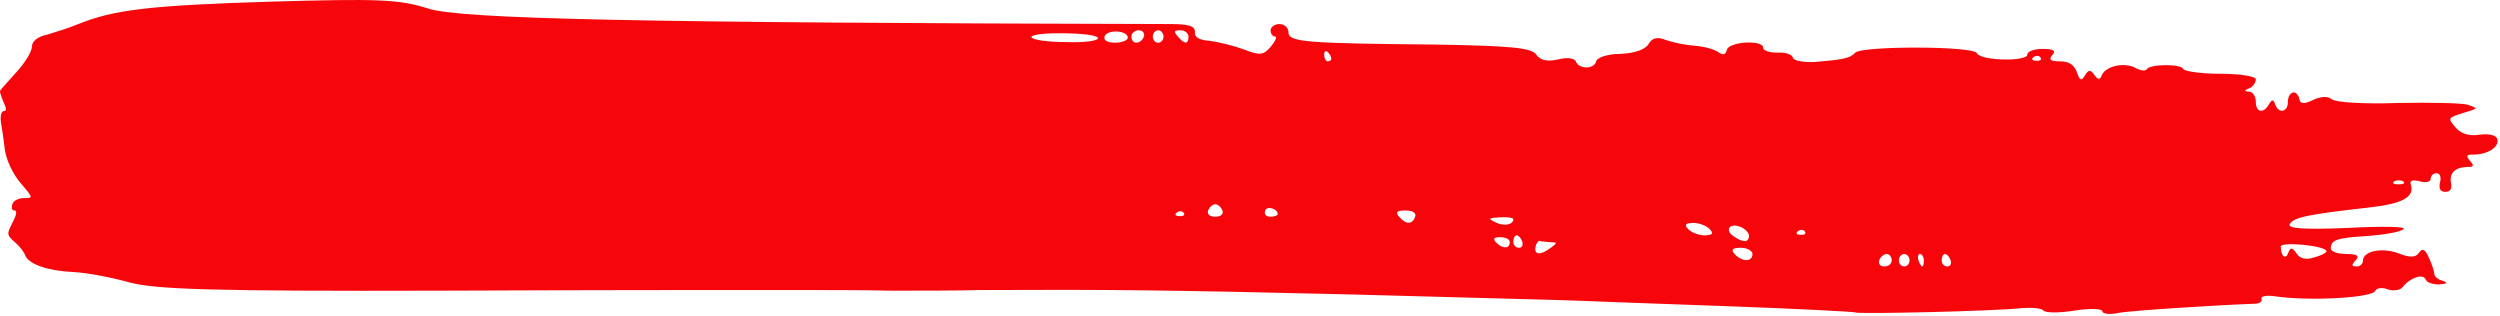
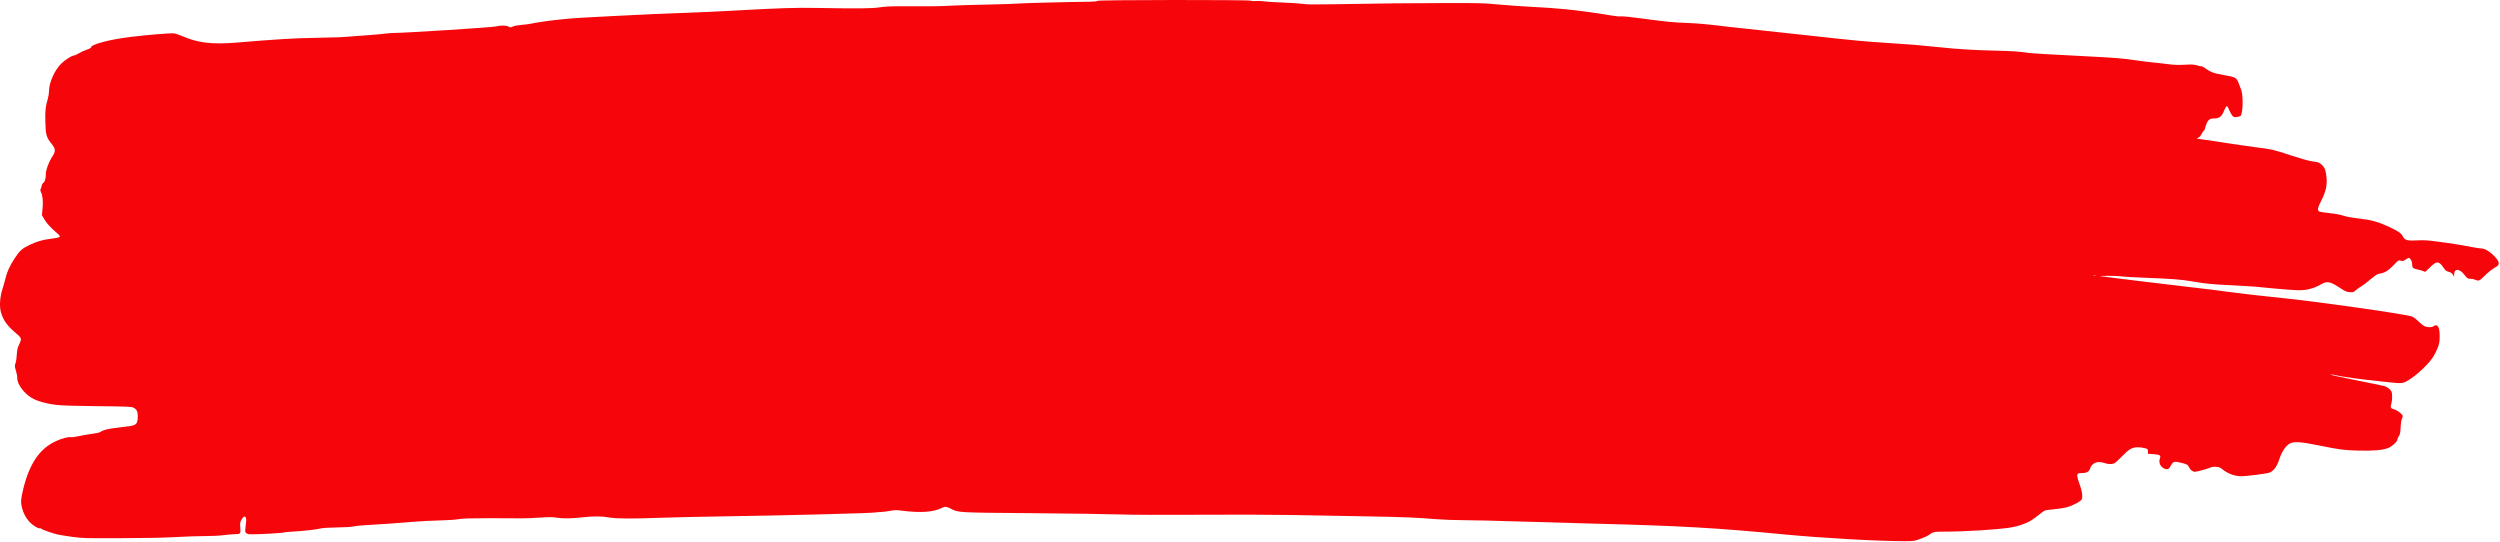
- <svg xmlns="http://www.w3.org/2000/svg" width="793" height="100" viewBox="0 0 793 100" fill="none">
-   <path d="M588.501 99.1C588.274 98.903 570.045 97.917 547.966 97.128C525.886 96.34 504.26 95.551 499.844 95.354C495.541 95.157 463.158 94.368 427.945 93.383C370.312 92.003 351.516 91.806 310.754 92.003C303.961 92.2 291.392 92.2 283.013 92.2C274.635 92.003 259.575 92.003 249.611 92.003C239.647 92.003 230.476 92.003 229.23 92.003C227.985 92.003 187.45 92.003 139.215 92.2C67.542 92.397 49.652 91.806 41.273 89.637C35.725 88.06 27.573 86.483 23.157 86.286C14.891 85.892 9.003 83.723 7.984 80.963C7.645 79.978 6.173 78.006 4.701 76.824C2.096 74.458 2.096 74.261 4.021 70.515C5.267 68.15 5.493 66.77 4.587 66.77C3.795 66.77 3.568 65.981 3.908 64.799C4.248 63.616 5.946 62.827 7.645 62.827C10.588 62.827 10.588 62.827 6.399 57.899C3.908 54.942 1.983 50.605 1.53 47.451C1.191 44.494 0.624 40.551 0.285 38.777C0.058 36.806 0.398 35.229 1.191 35.229C2.096 35.229 2.096 34.44 1.077 32.272C0.285 30.497 -0.168 28.92 0.058 28.723C0.285 28.329 2.663 25.766 5.267 22.809C7.984 19.852 10.136 16.304 10.136 14.727C10.136 13.15 11.947 11.573 15.004 10.981C17.608 10.193 22.024 8.813 24.855 7.63C36.065 3.096 47.387 1.716 85.432 0.533C120.193 -0.452 126.42 -0.255 135.818 2.702C146.122 6.053 202.396 7.236 371.104 7.63C376.992 7.63 379.144 8.221 379.03 10.193C378.804 11.77 380.389 12.755 383.786 12.953C386.617 13.347 391.485 14.53 394.656 15.712C399.638 17.684 400.883 17.487 403.148 14.727C404.62 12.953 405.186 11.573 404.393 11.573C403.714 11.573 403.035 10.784 403.035 9.601C403.035 8.616 404.28 7.63 405.865 7.63C407.45 7.63 408.696 8.813 408.696 10.193C408.696 13.347 413.678 13.741 455.232 14.135C479.01 14.53 485.69 15.121 487.276 17.29C488.521 19.064 490.672 19.655 494.183 18.867C497.013 18.078 499.504 18.472 499.844 19.458C500.75 22.021 505.732 22.021 506.298 19.458C506.524 18.275 509.921 17.092 513.997 17.092C518.526 16.895 521.923 15.712 522.942 13.938C524.075 11.967 525.773 11.573 528.604 12.755C530.868 13.544 534.944 14.332 537.775 14.53C540.606 14.727 543.889 15.712 545.022 16.501C546.494 17.684 547.399 17.29 547.739 15.91C548.192 13.15 559.288 12.558 559.288 15.121C559.288 16.107 561.326 16.698 563.817 16.698C566.308 16.501 568.46 17.29 568.686 18.275C568.913 19.261 572.083 19.852 575.819 19.655C584.991 18.867 586.802 18.472 588.501 16.698C590.539 14.53 626.206 14.53 627.112 16.895C628.017 19.261 643.077 19.655 643.077 17.29C643.077 16.304 645.228 15.515 647.945 15.515C651.455 15.515 652.248 16.107 651.002 17.487C649.757 18.867 650.323 19.458 653.493 19.458C656.324 19.458 658.023 20.641 658.815 23.006C659.721 25.569 660.174 25.766 661.306 23.992C662.438 22.021 663.118 22.021 664.363 23.795C665.382 25.372 666.175 25.372 666.628 23.992C667.76 21.035 673.535 19.655 677.158 21.429C678.856 22.415 680.555 22.612 680.894 22.021C681.8 20.247 691.878 20.247 692.444 21.824C692.783 22.612 698.105 23.401 704.333 23.401C710.447 23.401 715.542 24.189 715.542 25.175C715.542 26.16 714.636 27.54 713.617 27.935C711.692 28.723 711.692 28.92 713.617 29.117C714.636 29.117 715.542 30.695 715.542 32.272C715.542 35.623 717.92 36.214 719.731 33.06C720.637 31.483 721.203 31.483 721.656 33.06C722.789 36.214 725.733 35.623 725.733 32.272C725.733 28.92 728.676 28.132 729.356 31.483C729.695 33.06 730.941 33.06 733.772 31.68C736.263 30.497 738.527 30.497 739.659 31.483C740.679 32.469 750.076 33.06 760.493 32.666C770.91 32.469 781.101 32.666 782.912 33.257C786.196 34.44 786.083 34.44 781.327 35.82C776.458 37.397 776.345 37.397 778.836 40.354C780.421 42.325 783.139 43.311 786.536 42.72C789.706 42.325 791.971 42.917 792.197 44.297C792.65 46.662 789.14 49.028 784.611 49.028C782.346 49.028 782.12 49.422 783.479 50.999C784.837 52.576 784.724 52.971 782.686 52.971C778.836 52.971 776.798 54.942 777.477 58.096C777.817 59.87 777.251 60.856 775.666 60.856C774.081 60.856 773.514 59.87 773.967 57.899C774.42 56.125 773.967 54.942 772.835 54.942C771.816 54.942 771.023 55.73 771.023 56.716C771.023 57.702 769.438 58.096 767.513 57.505C765.362 56.913 764.23 57.307 764.683 58.49C766.041 62.433 762.192 64.601 751.775 65.784C732.3 67.953 727.431 68.938 726.299 71.107C725.506 72.487 730.941 72.881 744.981 72.29C755.851 71.698 763.664 71.895 762.418 72.684C761.173 73.669 756.077 74.458 751.095 74.852C741.358 75.444 739.32 76.035 739.32 78.795C739.32 79.781 741.471 80.569 744.189 80.569C747.699 80.569 748.491 81.161 747.246 82.54C745.774 84.118 745.887 84.512 747.585 84.512C748.604 84.512 749.51 83.723 749.51 82.738C749.51 79.584 755.738 78.401 760.833 80.372C764.343 81.752 766.268 81.752 767.287 80.175C768.419 78.598 769.212 78.992 770.457 81.752C771.363 83.723 772.156 86.089 772.156 86.877C772.156 87.666 773.288 88.652 774.76 89.046C776.572 89.637 776.345 90.031 773.628 90.229C771.703 90.229 769.778 89.637 769.438 88.652C768.646 86.68 764.456 88.06 762.192 91.017C761.512 92.003 759.361 92.397 757.436 91.806C755.625 91.017 753.813 91.412 753.473 92.2C752.681 94.566 731.847 95.551 721.543 93.974C718.939 93.58 717.014 93.974 717.354 94.763C717.693 95.551 716.788 96.34 715.316 96.34C703.88 96.734 675.573 98.508 671.723 99.297C669.006 99.888 666.854 99.494 666.854 98.705C666.854 97.917 662.891 97.72 658.136 98.508C653.267 99.297 648.851 99.297 648.172 98.508C647.606 97.72 644.548 97.523 641.378 97.72C633.452 98.705 588.841 99.691 588.501 99.1ZM600.05 82.54C600.05 81.555 599.371 80.569 598.465 80.569C597.559 80.569 596.427 81.555 596.087 82.54C595.747 83.723 596.427 84.512 597.672 84.512C599.031 84.512 600.05 83.723 600.05 82.54ZM605.711 82.54C605.711 81.555 604.919 80.569 604.013 80.569C603.107 80.569 602.315 81.555 602.315 82.54C602.315 83.723 603.107 84.512 604.013 84.512C604.919 84.512 605.711 83.723 605.711 82.54ZM610.241 82.54C610.241 81.555 609.674 80.569 608.995 80.569C608.429 80.569 608.203 81.555 608.542 82.54C608.882 83.723 609.448 84.512 609.788 84.512C610.014 84.512 610.241 83.723 610.241 82.54ZM618.733 82.54C618.393 81.555 617.6 80.569 616.921 80.569C616.355 80.569 615.902 81.555 615.902 82.54C615.902 83.723 616.695 84.512 617.714 84.512C618.619 84.512 619.072 83.723 618.733 82.54ZM697.992 82.54C697.312 83.132 689.245 83.797 688.905 82.811L681.121 83.329C689.16 82.738 696.746 82.343 697.992 82.54ZM555.891 80.569C555.891 79.584 554.193 78.598 552.268 78.598C549.437 78.598 548.985 79.189 550.23 80.569C552.495 83.132 555.891 83.132 555.891 80.569ZM728.45 80.372C729.582 82.146 731.62 82.54 734.338 81.555C736.602 80.963 738.188 79.978 737.961 79.584C737.055 77.809 723.468 76.626 723.468 78.204C723.468 81.358 725.053 82.54 725.846 80.175C726.525 78.401 727.091 78.401 728.45 80.372ZM491.918 78.598C494.069 77.021 494.069 76.824 491.692 76.824C490.22 76.626 488.748 76.626 488.295 76.429C487.842 76.429 487.276 77.218 487.049 78.401C486.596 80.963 488.748 80.963 491.918 78.598ZM478.897 76.824C478.897 75.838 477.538 75.247 475.953 75.247C473.915 75.247 473.462 75.641 474.481 76.824C476.519 78.992 478.897 78.992 478.897 76.824ZM482.86 76.626C482.52 75.641 481.728 74.655 481.048 74.655C480.482 74.655 480.029 75.641 480.029 76.626C480.029 77.809 480.822 78.598 481.841 78.598C482.747 78.598 483.199 77.809 482.86 76.626ZM554.759 74.852C554.759 72.684 550.23 70.515 548.645 72.093C548.079 72.881 548.532 74.064 549.777 74.852C552.834 77.021 554.759 77.021 554.759 74.852ZM709.767 73.472L718.486 70.318C718.486 70.318 715.655 72.684 709.767 73.472C704.333 74.064 676.694 74.584 669.119 73.867L709.767 73.472ZM542.304 72.684C541.398 71.698 539.134 70.713 537.209 70.713C534.605 70.713 534.152 71.304 535.51 72.684C536.416 73.669 538.794 74.655 540.606 74.655C543.21 74.655 543.663 74.064 542.304 72.684ZM572.536 73.472C572.196 72.881 571.177 72.684 570.385 73.275C569.479 73.867 569.818 74.458 571.064 74.458C572.309 74.655 572.989 74.064 572.536 73.472ZM480.029 69.53C480.029 69.135 478.104 68.741 475.84 68.938C472.103 69.135 471.877 69.333 474.368 70.515C476.972 71.895 480.029 71.304 480.029 69.53ZM448.892 68.741C449.345 67.558 448.099 66.77 445.834 66.77C443.004 66.77 442.551 67.361 443.796 68.741C445.948 71.304 447.986 71.304 448.892 68.741ZM375.52 67.558C375.181 66.967 374.162 66.77 373.369 67.361C372.463 67.953 372.803 68.544 374.048 68.544C375.294 68.741 375.973 68.15 375.52 67.558ZM387.749 66.77C387.409 65.784 386.39 64.799 385.484 64.799C384.578 64.799 383.559 65.784 383.22 66.77C382.767 67.953 383.786 68.741 385.484 68.741C387.183 68.741 388.202 67.953 387.749 66.77ZM405.299 67.953C405.299 66.178 401.902 65.193 401.336 66.77C400.883 67.953 401.676 68.741 402.921 68.741C404.28 68.741 405.299 68.347 405.299 67.953ZM762.305 57.505C761.512 57.11 760.154 57.11 759.474 57.505C758.682 58.096 759.248 58.49 760.833 58.49C762.418 58.49 762.984 58.096 762.305 57.505ZM422.283 18.669C422.283 18.078 421.83 17.092 421.151 16.501C420.585 15.91 420.019 16.304 420.019 17.29C420.019 18.472 420.585 19.458 421.151 19.458C421.83 19.458 422.283 19.064 422.283 18.669ZM647.266 18.275C646.926 17.684 645.907 17.487 645.115 18.078C644.209 18.669 644.548 19.261 645.794 19.261C647.039 19.458 647.719 18.867 647.266 18.275ZM348.232 11.967C347.1 10.193 327.172 9.996 327.172 11.77C327.172 12.558 332.041 13.347 338.155 13.347C344.156 13.544 348.685 12.953 348.232 11.967ZM357.744 11.967C357.744 9.601 351.176 9.207 350.384 11.573C349.931 12.755 351.29 13.544 353.667 13.544C355.932 13.544 357.744 12.755 357.744 11.967ZM362.839 11.573C363.178 10.587 362.499 9.601 361.254 9.601C359.895 9.601 358.876 10.587 358.876 11.573C358.876 12.755 359.555 13.544 360.461 13.544C361.367 13.544 362.499 12.755 362.839 11.573ZM369.066 11.573C369.066 10.587 368.274 9.601 367.368 9.601C366.462 9.601 365.669 10.587 365.669 11.573C365.669 12.755 366.462 13.544 367.368 13.544C368.274 13.544 369.066 12.755 369.066 11.573ZM376.992 11.573C376.992 10.587 375.86 9.601 374.501 9.601C372.35 9.601 372.237 9.996 373.595 11.573C375.747 14.135 376.992 14.135 376.992 11.573Z" fill="#F6060A" />
+ <svg xmlns="http://www.w3.org/2000/svg" width="323" height="70" viewBox="0 0 323 70" fill="none">
+   <path d="M161.621 0.091C161.695 0.14 161.974 0.157 162.279 0.132C162.575 0.107 163.035 0.124 163.307 0.173C163.578 0.222 164.689 0.296 165.774 0.329C166.86 0.371 168.028 0.453 168.365 0.502C168.826 0.584 169.788 0.593 172.149 0.551C178.704 0.436 181.87 0.403 186.624 0.395C191.107 0.387 191.683 0.395 193.451 0.568C194.512 0.667 196.42 0.806 197.687 0.872C200.122 1.004 200.204 1.012 202.334 1.201C203.798 1.341 206.553 1.711 208.124 1.991C208.692 2.09 209.227 2.147 209.416 2.114C209.597 2.081 210.723 2.196 212.179 2.394C215.601 2.846 215.93 2.879 218.068 2.97C219.179 3.011 220.635 3.134 221.539 3.249C222.395 3.364 224.229 3.57 225.611 3.71C226.992 3.85 230.578 4.236 233.589 4.573C239.428 5.223 240.86 5.363 244.034 5.56C246.839 5.733 247.851 5.824 250.491 6.095C253.106 6.366 254.916 6.473 257.935 6.547C259.999 6.597 260.838 6.654 262.047 6.827C262.639 6.909 264.383 7.008 269.861 7.288C273.258 7.46 274.442 7.559 275.988 7.798C276.712 7.905 277.691 8.028 278.168 8.069C278.645 8.11 279.492 8.209 280.06 8.283C280.833 8.382 281.376 8.406 282.239 8.365C283.16 8.316 283.473 8.332 283.802 8.431C284.024 8.505 284.304 8.563 284.411 8.563C284.517 8.563 284.74 8.669 284.904 8.801C285.529 9.295 286.064 9.492 287.404 9.714C288.885 9.969 288.975 10.027 289.28 10.866C289.362 11.071 289.485 11.4 289.559 11.606C289.847 12.346 289.79 14.657 289.485 14.97C289.419 15.027 289.206 15.101 289 15.118C288.671 15.159 288.597 15.134 288.416 14.945C288.309 14.822 288.128 14.493 288.013 14.213C287.898 13.933 287.766 13.703 287.709 13.703C287.659 13.703 287.52 13.925 287.404 14.188C287.018 15.11 286.771 15.307 285.998 15.307C285.406 15.307 285.151 15.595 284.912 16.516C284.863 16.713 284.789 16.87 284.748 16.87C284.707 16.87 284.575 17.059 284.46 17.289C284.312 17.569 284.164 17.741 283.991 17.807C283.744 17.914 283.744 17.914 284.262 17.972C284.55 18.005 285.973 18.21 287.421 18.441C288.868 18.663 290.752 18.942 291.616 19.049C293.581 19.296 293.59 19.296 295.967 20.069C297.06 20.423 298.187 20.752 298.483 20.801C298.779 20.851 299.158 20.916 299.331 20.941C299.758 21.007 300.243 21.459 300.416 21.953C300.49 22.166 300.572 22.66 300.597 23.047C300.663 24.025 300.482 24.774 299.923 25.892C299.429 26.863 299.372 27.175 299.643 27.324C299.742 27.373 300.342 27.472 300.975 27.537C301.708 27.611 302.374 27.735 302.76 27.866C303.155 27.998 303.871 28.13 304.751 28.228C306.437 28.426 307.235 28.648 308.723 29.339C309.932 29.906 310.245 30.128 310.492 30.613C310.714 31.041 311.084 31.132 312.334 31.058C313.124 31.017 313.617 31.041 314.686 31.181C316.257 31.378 318.141 31.674 319.375 31.921C319.852 32.012 320.329 32.086 320.444 32.086C321.061 32.086 321.801 32.538 322.467 33.319C322.739 33.632 322.829 33.813 322.829 34.019C322.829 34.265 322.78 34.315 322.237 34.636C321.908 34.833 321.382 35.261 321.069 35.581C320.748 35.91 320.403 36.206 320.304 36.231C320.205 36.264 319.992 36.231 319.811 36.149C319.638 36.075 319.391 36.017 319.259 36.026C318.881 36.042 318.741 35.968 318.421 35.532C317.795 34.677 317.072 34.644 317.072 35.474V35.746L316.907 35.483C316.792 35.285 316.652 35.195 316.373 35.121C316.052 35.038 315.961 34.965 315.69 34.57C315.114 33.698 314.785 33.698 313.938 34.562C313.625 34.874 313.354 35.129 313.338 35.129C313.313 35.129 313.173 35.071 313.025 35.006C312.877 34.94 312.54 34.849 312.277 34.8C311.75 34.693 311.643 34.578 311.643 34.076C311.643 33.747 311.396 33.319 311.207 33.319C311.158 33.319 310.977 33.418 310.804 33.542C310.525 33.731 310.442 33.747 310.179 33.681C309.875 33.607 309.875 33.607 309.266 34.249C308.6 34.948 308.09 35.269 307.473 35.351C307.152 35.392 306.971 35.507 306.264 36.1C305.804 36.478 305.269 36.889 305.063 37.004C304.858 37.119 304.553 37.342 304.372 37.498C304.076 37.761 304.027 37.777 303.583 37.745C303.163 37.712 303.007 37.646 302.333 37.202C301.124 36.404 300.671 36.297 300.046 36.651C299.322 37.062 298.812 37.259 298.146 37.399C297.365 37.555 296.633 37.531 293.77 37.267C292.808 37.177 291.64 37.07 291.163 37.021C290.686 36.98 289.428 36.906 288.367 36.856C285.924 36.749 284.97 36.659 283.226 36.355C281.77 36.108 280.635 36.017 276.728 35.869C275.503 35.82 274.302 35.746 274.055 35.705C273.809 35.664 273.027 35.639 272.328 35.639C271.629 35.647 271.185 35.664 271.341 35.68C271.497 35.697 273.537 35.952 275.865 36.248C278.192 36.535 281.417 36.922 283.021 37.103C284.624 37.284 286.878 37.555 288.013 37.72C289.156 37.876 291.361 38.139 292.907 38.296C294.461 38.452 296.008 38.625 296.345 38.666C296.682 38.707 297.143 38.764 297.373 38.789C297.801 38.839 298.911 38.978 299.347 39.036C299.479 39.06 300.589 39.209 301.814 39.365C306.593 40.006 311.265 40.73 311.635 40.895C311.841 40.985 312.203 41.257 312.449 41.503C312.688 41.75 313.033 42.03 313.206 42.12C313.584 42.309 314.168 42.334 314.39 42.161C314.917 41.758 315.221 42.252 315.205 43.486C315.196 44.193 315.155 44.398 314.941 44.966C314.802 45.32 314.53 45.854 314.341 46.15C313.609 47.285 311.495 49.128 310.59 49.416C310.171 49.547 310.08 49.547 307.671 49.284C304.8 48.98 302.514 48.667 301.823 48.486C301.559 48.42 301.23 48.371 301.082 48.388C300.943 48.404 302.374 48.717 304.257 49.095C306.149 49.473 307.868 49.827 308.09 49.893C308.32 49.967 308.592 50.123 308.756 50.296C309.011 50.559 309.036 50.633 309.061 51.143C309.077 51.48 309.036 51.875 308.962 52.138C308.814 52.656 308.871 52.772 309.34 52.895C309.686 52.985 310.335 53.471 310.418 53.693C310.451 53.775 310.409 53.948 310.335 54.087C310.253 54.244 310.187 54.655 310.163 55.222C310.122 55.955 310.08 56.144 309.932 56.349C309.834 56.481 309.751 56.67 309.751 56.769C309.751 57.048 309.044 57.698 308.518 57.896C307.761 58.167 306.634 58.266 304.71 58.216C302.867 58.175 302.267 58.093 299.594 57.55C297.25 57.073 296.402 57.016 295.843 57.303C295.341 57.558 294.799 58.364 294.494 59.31C294.157 60.363 293.688 60.955 293.08 61.103C292.52 61.235 290.152 61.531 289.642 61.531C288.737 61.531 287.849 61.21 287.149 60.643C286.853 60.396 286.705 60.338 286.319 60.314C285.998 60.289 285.768 60.322 285.603 60.404C285.323 60.544 283.827 60.955 283.58 60.955C283.292 60.955 282.963 60.692 282.807 60.347C282.65 60.026 282.634 60.009 281.885 59.812C280.923 59.557 280.759 59.606 280.463 60.174C280.232 60.626 280.043 60.709 279.64 60.544C279.097 60.314 278.859 59.746 279.073 59.179C279.204 58.833 279.048 58.734 278.225 58.677L277.51 58.628V58.323C277.51 58.027 277.493 58.011 277.115 57.904C276.901 57.838 276.49 57.789 276.194 57.789C275.454 57.797 275.083 58.011 274.138 58.989C273.71 59.434 273.249 59.837 273.126 59.878C272.78 60.009 272.377 59.985 271.851 59.812C270.971 59.516 270.272 59.804 270.025 60.569C269.91 60.947 269.581 61.12 269.005 61.12C268.808 61.12 268.586 61.144 268.512 61.169C268.298 61.251 268.355 61.696 268.668 62.518C268.981 63.316 269.112 64.147 268.972 64.492C268.865 64.772 267.763 65.356 266.949 65.561C266.612 65.644 265.855 65.759 265.279 65.808C264.523 65.874 264.177 65.94 264.046 66.038C263.231 66.68 262.606 67.14 262.285 67.321C261.677 67.667 260.624 68.02 259.802 68.152C258.017 68.432 253.937 68.687 251.165 68.687C249.874 68.687 249.734 68.72 249.175 69.147C249.035 69.246 248.558 69.468 248.106 69.624C247.3 69.912 247.259 69.92 246.008 69.92C242.603 69.92 235.357 69.509 230.628 69.057C221.737 68.201 217.188 67.938 206.118 67.659C203.428 67.585 198.929 67.461 196.124 67.371C193.32 67.28 190.137 67.206 189.051 67.206C187.965 67.206 186.427 67.149 185.637 67.083C183.088 66.869 181.245 66.795 176.549 66.713C174.016 66.672 169.722 66.589 167 66.54C164.162 66.491 158.915 66.474 154.662 66.507C150.024 66.532 146.306 66.523 144.677 66.466C143.254 66.417 138.122 66.343 133.286 66.301C123.646 66.227 123.835 66.236 122.857 65.726C122.33 65.454 122.075 65.421 121.746 65.594C120.62 66.178 118.95 66.293 116.458 65.972C115.833 65.89 115.602 65.898 114.985 66.005C114.582 66.079 114.138 66.137 113.982 66.137C113.834 66.137 113.398 66.17 113.011 66.219C112.181 66.318 100.978 66.606 93.601 66.713C90.73 66.754 87.062 66.836 85.458 66.894C81.526 67.034 79.61 67.025 78.672 66.853C77.751 66.68 76.698 66.68 75.259 66.836C73.82 67.001 72.742 67.017 71.928 66.885C71.393 66.795 70.982 66.795 69.707 66.877C68.844 66.935 67.774 66.976 67.322 66.968C66.87 66.959 65.019 66.951 63.21 66.951C60.668 66.959 59.772 66.984 59.262 67.075C58.867 67.149 57.872 67.214 56.794 67.239C55.799 67.255 54.08 67.354 52.97 67.445C50.971 67.617 49.194 67.741 47.048 67.864C46.439 67.897 45.806 67.971 45.649 68.02C45.485 68.078 44.63 68.127 43.593 68.144C42.623 68.16 41.677 68.21 41.488 68.267C41.011 68.399 39.234 68.604 37.86 68.678C37.219 68.72 36.66 68.777 36.602 68.81C36.503 68.868 33.444 69.04 32.547 69.032C32.119 69.032 31.939 68.991 31.815 68.876C31.642 68.72 31.642 68.777 31.799 67.412C31.856 66.902 31.692 66.606 31.461 66.795C31.387 66.853 31.248 67.05 31.157 67.231C31.017 67.51 31.001 67.65 31.05 68.201C31.116 68.958 31.067 69.016 30.294 69.016C30.03 69.016 29.405 69.073 28.912 69.139C28.385 69.213 27.349 69.262 26.444 69.262C25.581 69.262 23.862 69.32 22.62 69.394C21.123 69.476 18.729 69.526 15.546 69.534C10.94 69.55 10.677 69.542 9.336 69.361C8.563 69.254 7.716 69.123 7.445 69.057C6.803 68.909 5.504 68.456 5.347 68.317C5.282 68.259 5.183 68.234 5.125 68.251C4.936 68.317 4.212 67.864 3.801 67.42C3.332 66.902 3.028 66.326 2.839 65.602C2.658 64.887 2.682 64.492 3.003 63.184C3.809 59.894 5.109 57.978 7.198 57.007C7.971 56.645 8.843 56.415 9.18 56.481C9.312 56.506 9.739 56.448 10.126 56.358C10.513 56.267 11.286 56.135 11.853 56.053C12.577 55.963 12.922 55.872 13.038 55.774C13.268 55.568 14 55.387 15.258 55.247C16.977 55.041 17.142 55.017 17.372 54.894C17.693 54.737 17.792 54.499 17.8 53.841C17.808 53.175 17.685 52.903 17.249 52.673C17.01 52.541 16.574 52.517 12.462 52.475C7.7 52.418 7.066 52.377 5.553 51.982C4.607 51.743 3.933 51.39 3.34 50.83C2.682 50.214 2.197 49.358 2.23 48.84C2.238 48.651 2.164 48.223 2.057 47.894C1.885 47.327 1.885 47.277 2.008 46.907C2.082 46.693 2.156 46.191 2.172 45.797C2.205 45.213 2.255 44.974 2.46 44.53C2.839 43.732 2.822 43.691 2.016 43.008C0.939 42.104 0.412 41.364 0.124 40.352C-0.098 39.612 -0.015 38.361 0.314 37.35C0.453 36.922 0.626 36.313 0.7 35.993C0.906 35.121 1.268 34.323 1.901 33.369C2.567 32.349 2.839 32.119 3.859 31.625C4.747 31.206 5.487 30.984 6.54 30.852C7.864 30.679 7.946 30.622 7.428 30.178C6.589 29.454 6.063 28.895 5.75 28.368L5.413 27.792L5.495 26.978C5.594 26.082 5.512 25.251 5.298 24.831C5.199 24.634 5.183 24.535 5.249 24.428C5.298 24.354 5.364 24.157 5.388 23.992C5.421 23.828 5.52 23.655 5.602 23.614C5.791 23.507 5.923 23.047 5.923 22.479C5.923 21.945 6.285 20.957 6.746 20.25C7.214 19.526 7.198 19.247 6.663 18.581C5.989 17.75 5.898 17.404 5.857 15.718C5.824 14.238 5.882 13.744 6.178 12.765C6.26 12.478 6.334 12.033 6.334 11.762C6.334 10.685 7.042 9.089 7.897 8.234C8.415 7.715 9.287 7.164 9.583 7.164C9.665 7.164 9.937 7.041 10.192 6.885C10.447 6.728 10.907 6.515 11.212 6.416C11.524 6.317 11.763 6.186 11.763 6.128C11.763 5.725 14.214 5.083 17.068 4.746C19.058 4.508 21.995 4.269 22.414 4.302C22.652 4.327 23.179 4.499 23.689 4.721C25.556 5.536 27.448 5.758 30.433 5.511C35.763 5.067 37.959 4.935 40.55 4.894C43.363 4.845 44.243 4.812 45.403 4.705C45.921 4.664 46.957 4.582 47.706 4.532C48.454 4.483 49.375 4.401 49.762 4.343C50.148 4.294 50.716 4.253 51.037 4.253C52.238 4.261 63.465 3.545 64.024 3.422C64.756 3.257 65.34 3.266 65.694 3.43C65.957 3.562 65.998 3.562 66.278 3.422C66.467 3.331 66.919 3.249 67.445 3.208C67.922 3.175 68.441 3.101 68.597 3.06C69.008 2.945 70.9 2.673 72.298 2.525C74.009 2.345 75.424 2.254 79.372 2.065C81.296 1.974 83.591 1.867 84.471 1.818C85.351 1.777 87.259 1.703 88.707 1.654C90.154 1.604 92.951 1.481 94.917 1.366C100.83 1.037 102.747 0.971 105.732 1.029C110.857 1.119 112.633 1.103 113.669 0.946C114.278 0.856 115.059 0.806 115.849 0.806C119.698 0.831 121.722 0.815 122.676 0.741C123.26 0.7 125.406 0.634 127.43 0.593C129.453 0.551 131.287 0.494 131.493 0.461C131.83 0.412 138.171 0.247 140.746 0.222C141.396 0.214 141.741 0.181 141.807 0.107C141.947 -0.024 161.423 -0.041 161.621 0.091ZM270.453 35.598C270.535 35.614 270.683 35.614 270.782 35.598C270.889 35.581 270.823 35.565 270.642 35.565C270.461 35.557 270.379 35.573 270.453 35.598Z" fill="#F6060A" />
</svg>
